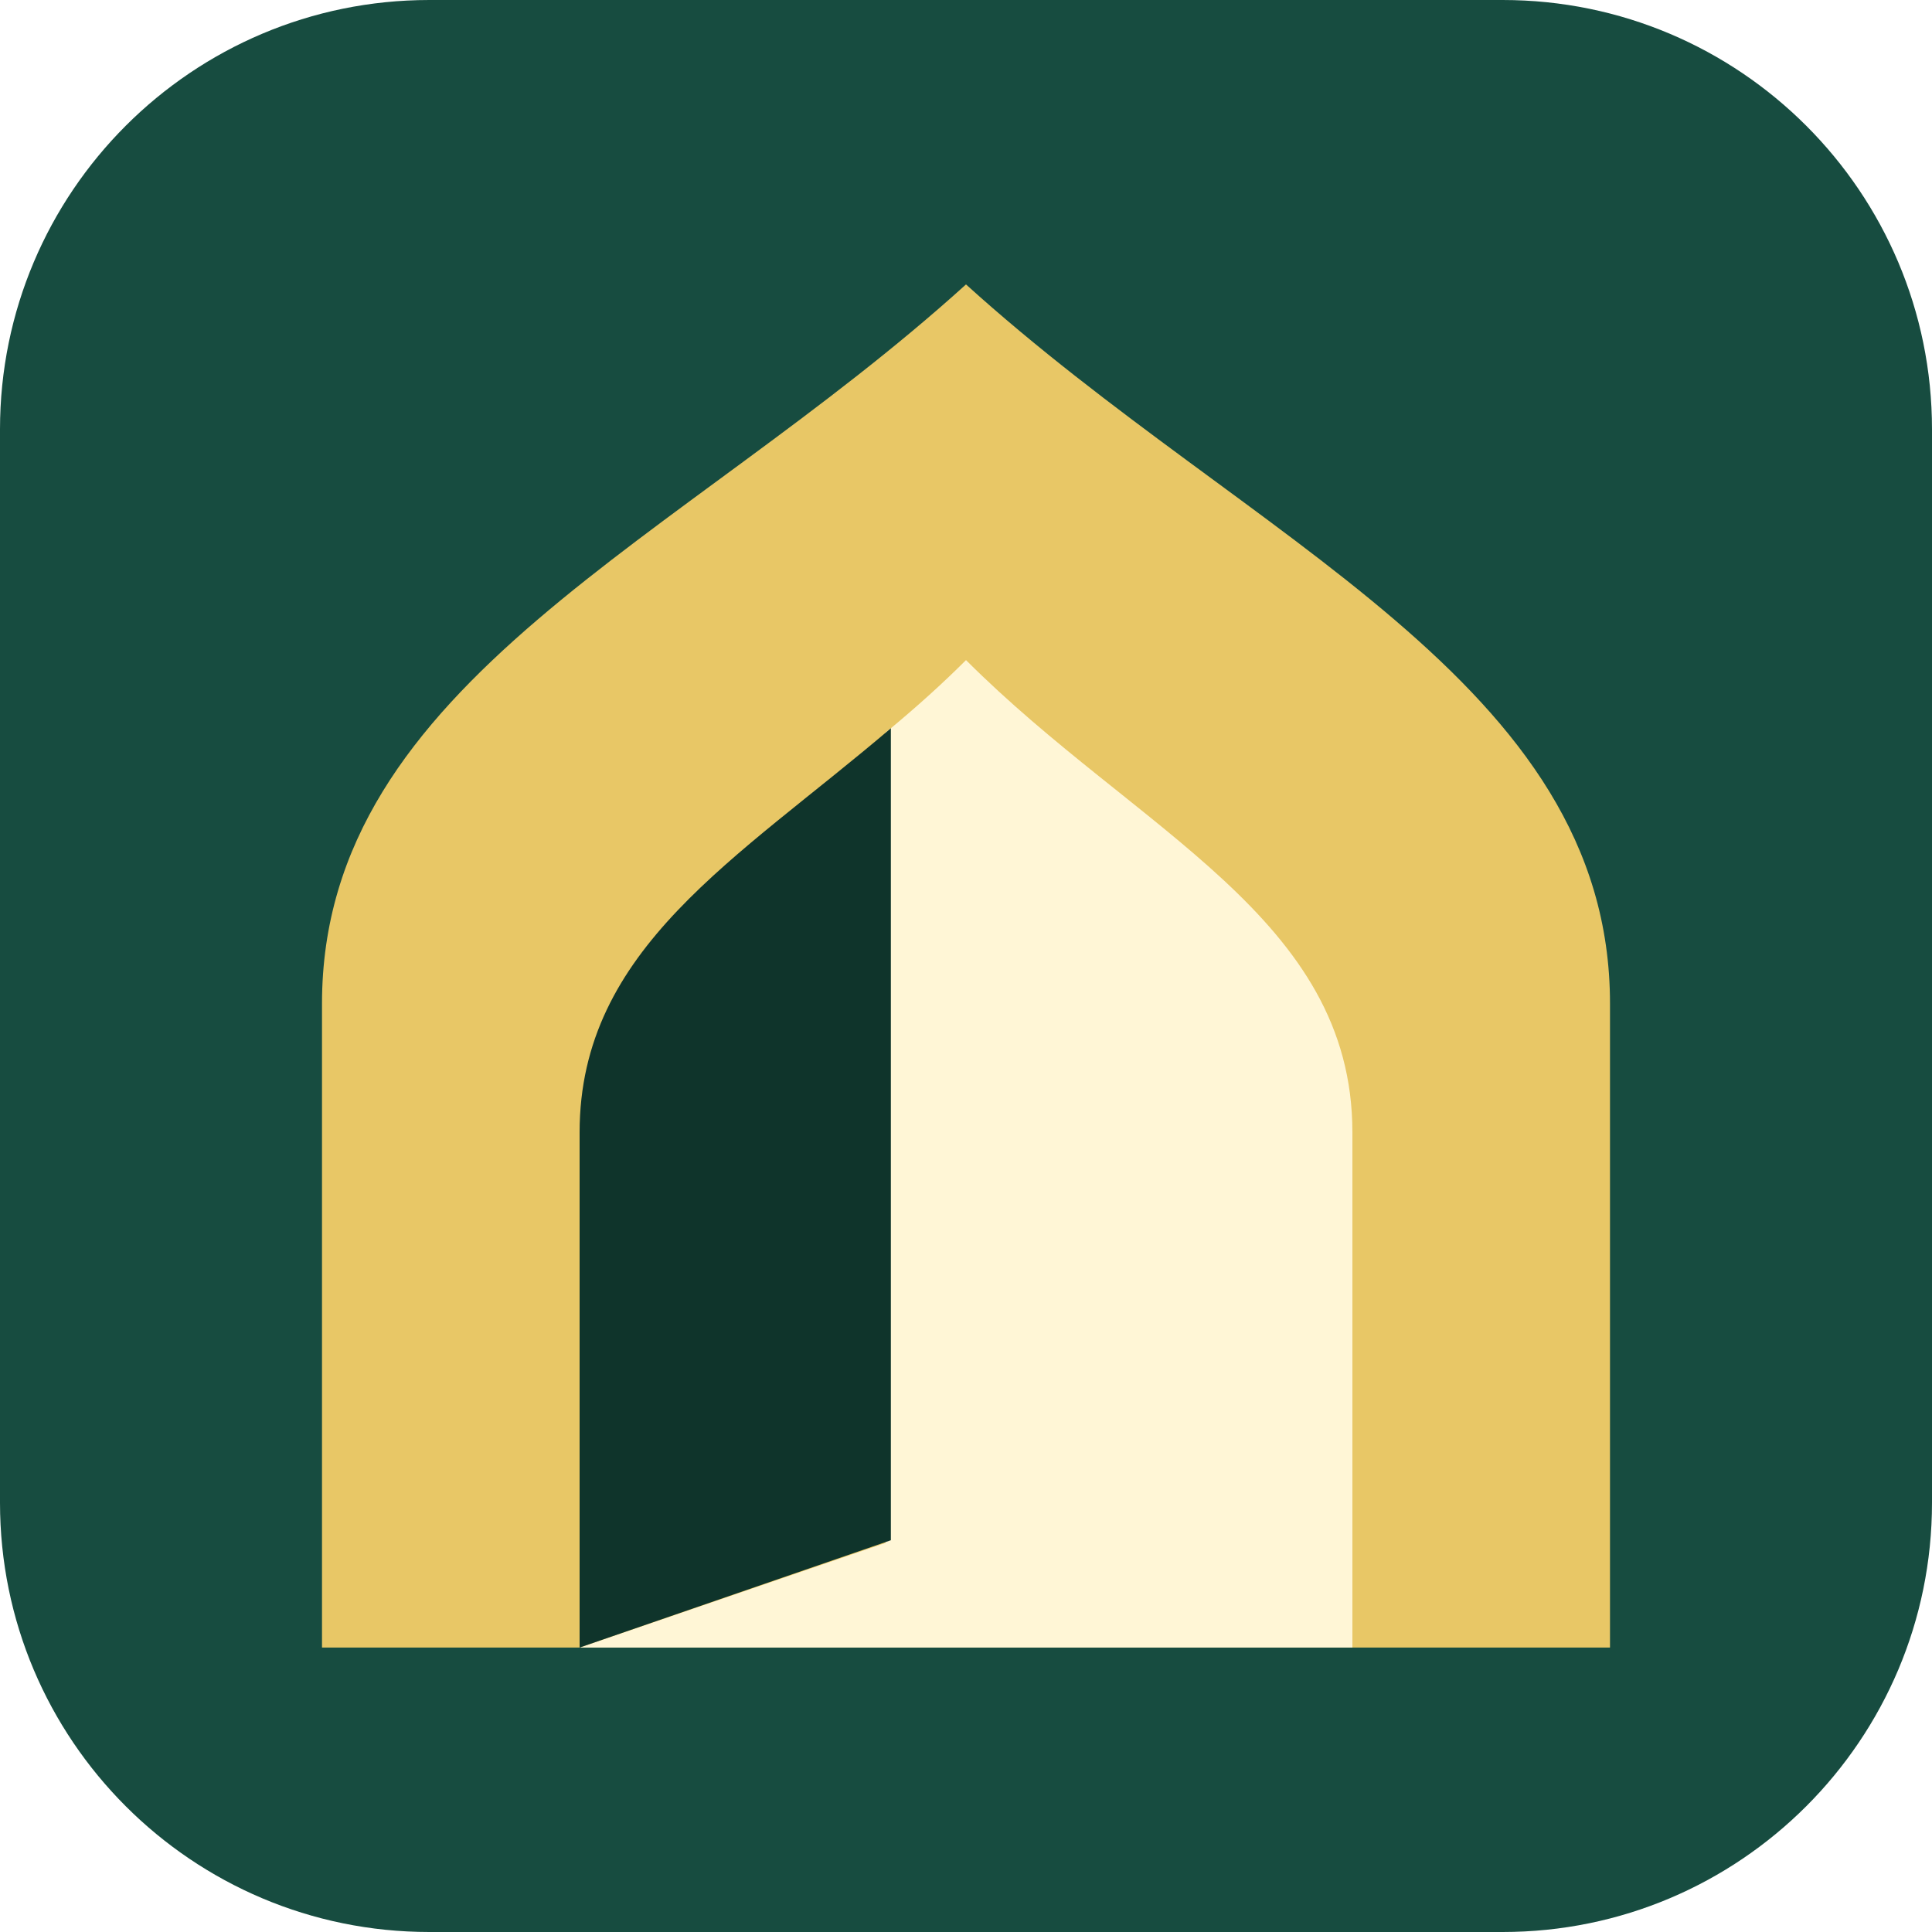
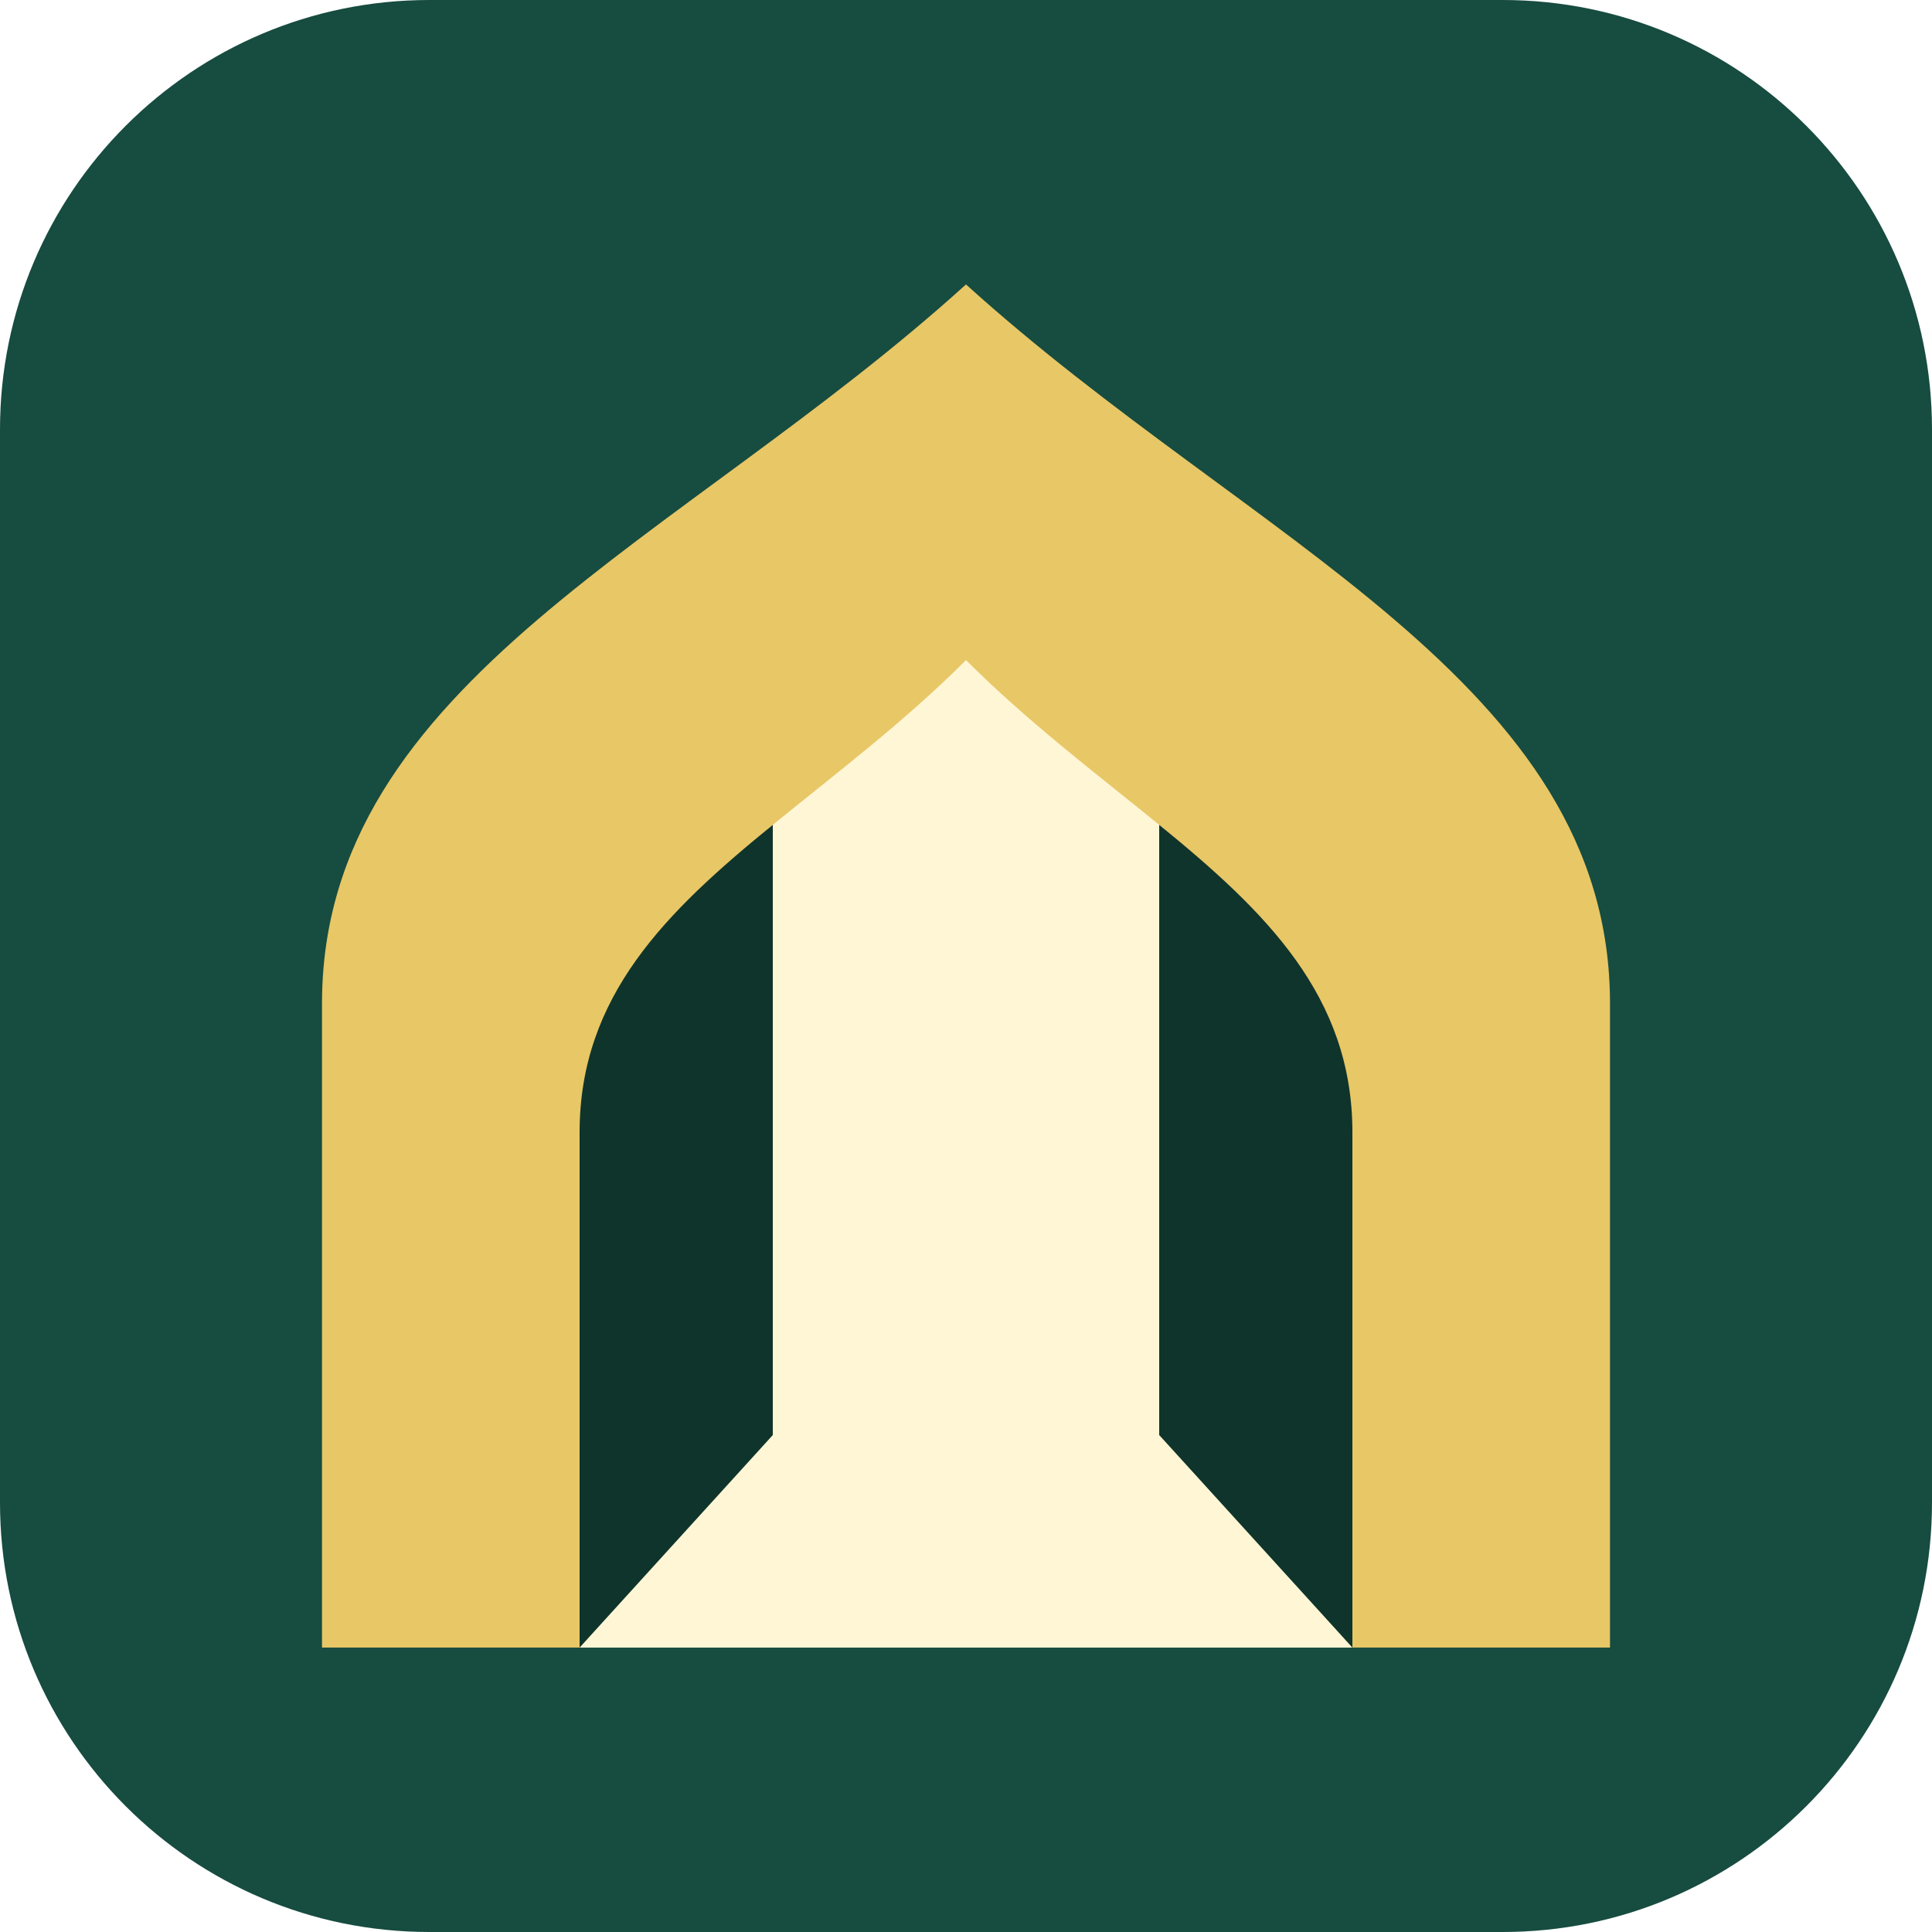
<svg xmlns="http://www.w3.org/2000/svg" viewBox="480 40 360 360">
  <rect x="480" y="40" width="360" height="360" rx="80" fill="#174c40" />
  <g transform="translate(0 27)">
    <path d="M540 320V200C540 140 607 114 660 66C713 114 780 140 780 200V320Z" fill="#e8c766" />
-     <path d="M588 320L645 300.5V149.5L646 148.7C650.8 144.7 655.5 140.5 660 136C692 168 732 184 732 224V320Z" fill="#fff6d6" />
-     <path d="M588 320V224C588 189.7 617.4 173.1 646 148.7V300Z" fill="#0f342b" />
+     <path d="M588 320L623 280.5V167.5L624 166.7C635.5 157.3 648.3 147.7 660 136C671.7 147.7 684.5 157.3 696 166.7L697 167.5V280.5L732 320Z" fill="#fff6d6" />
+     <path d="M588 320V224C588 198.6 604.1 182.9 624 166.7V280.4Z" fill="#0f342b" />
+     <path d="M732 320V224C732 198.6 715.9 182.9 696 166.7V280.4Z" fill="#0f342b" />
  </g>
</svg>
